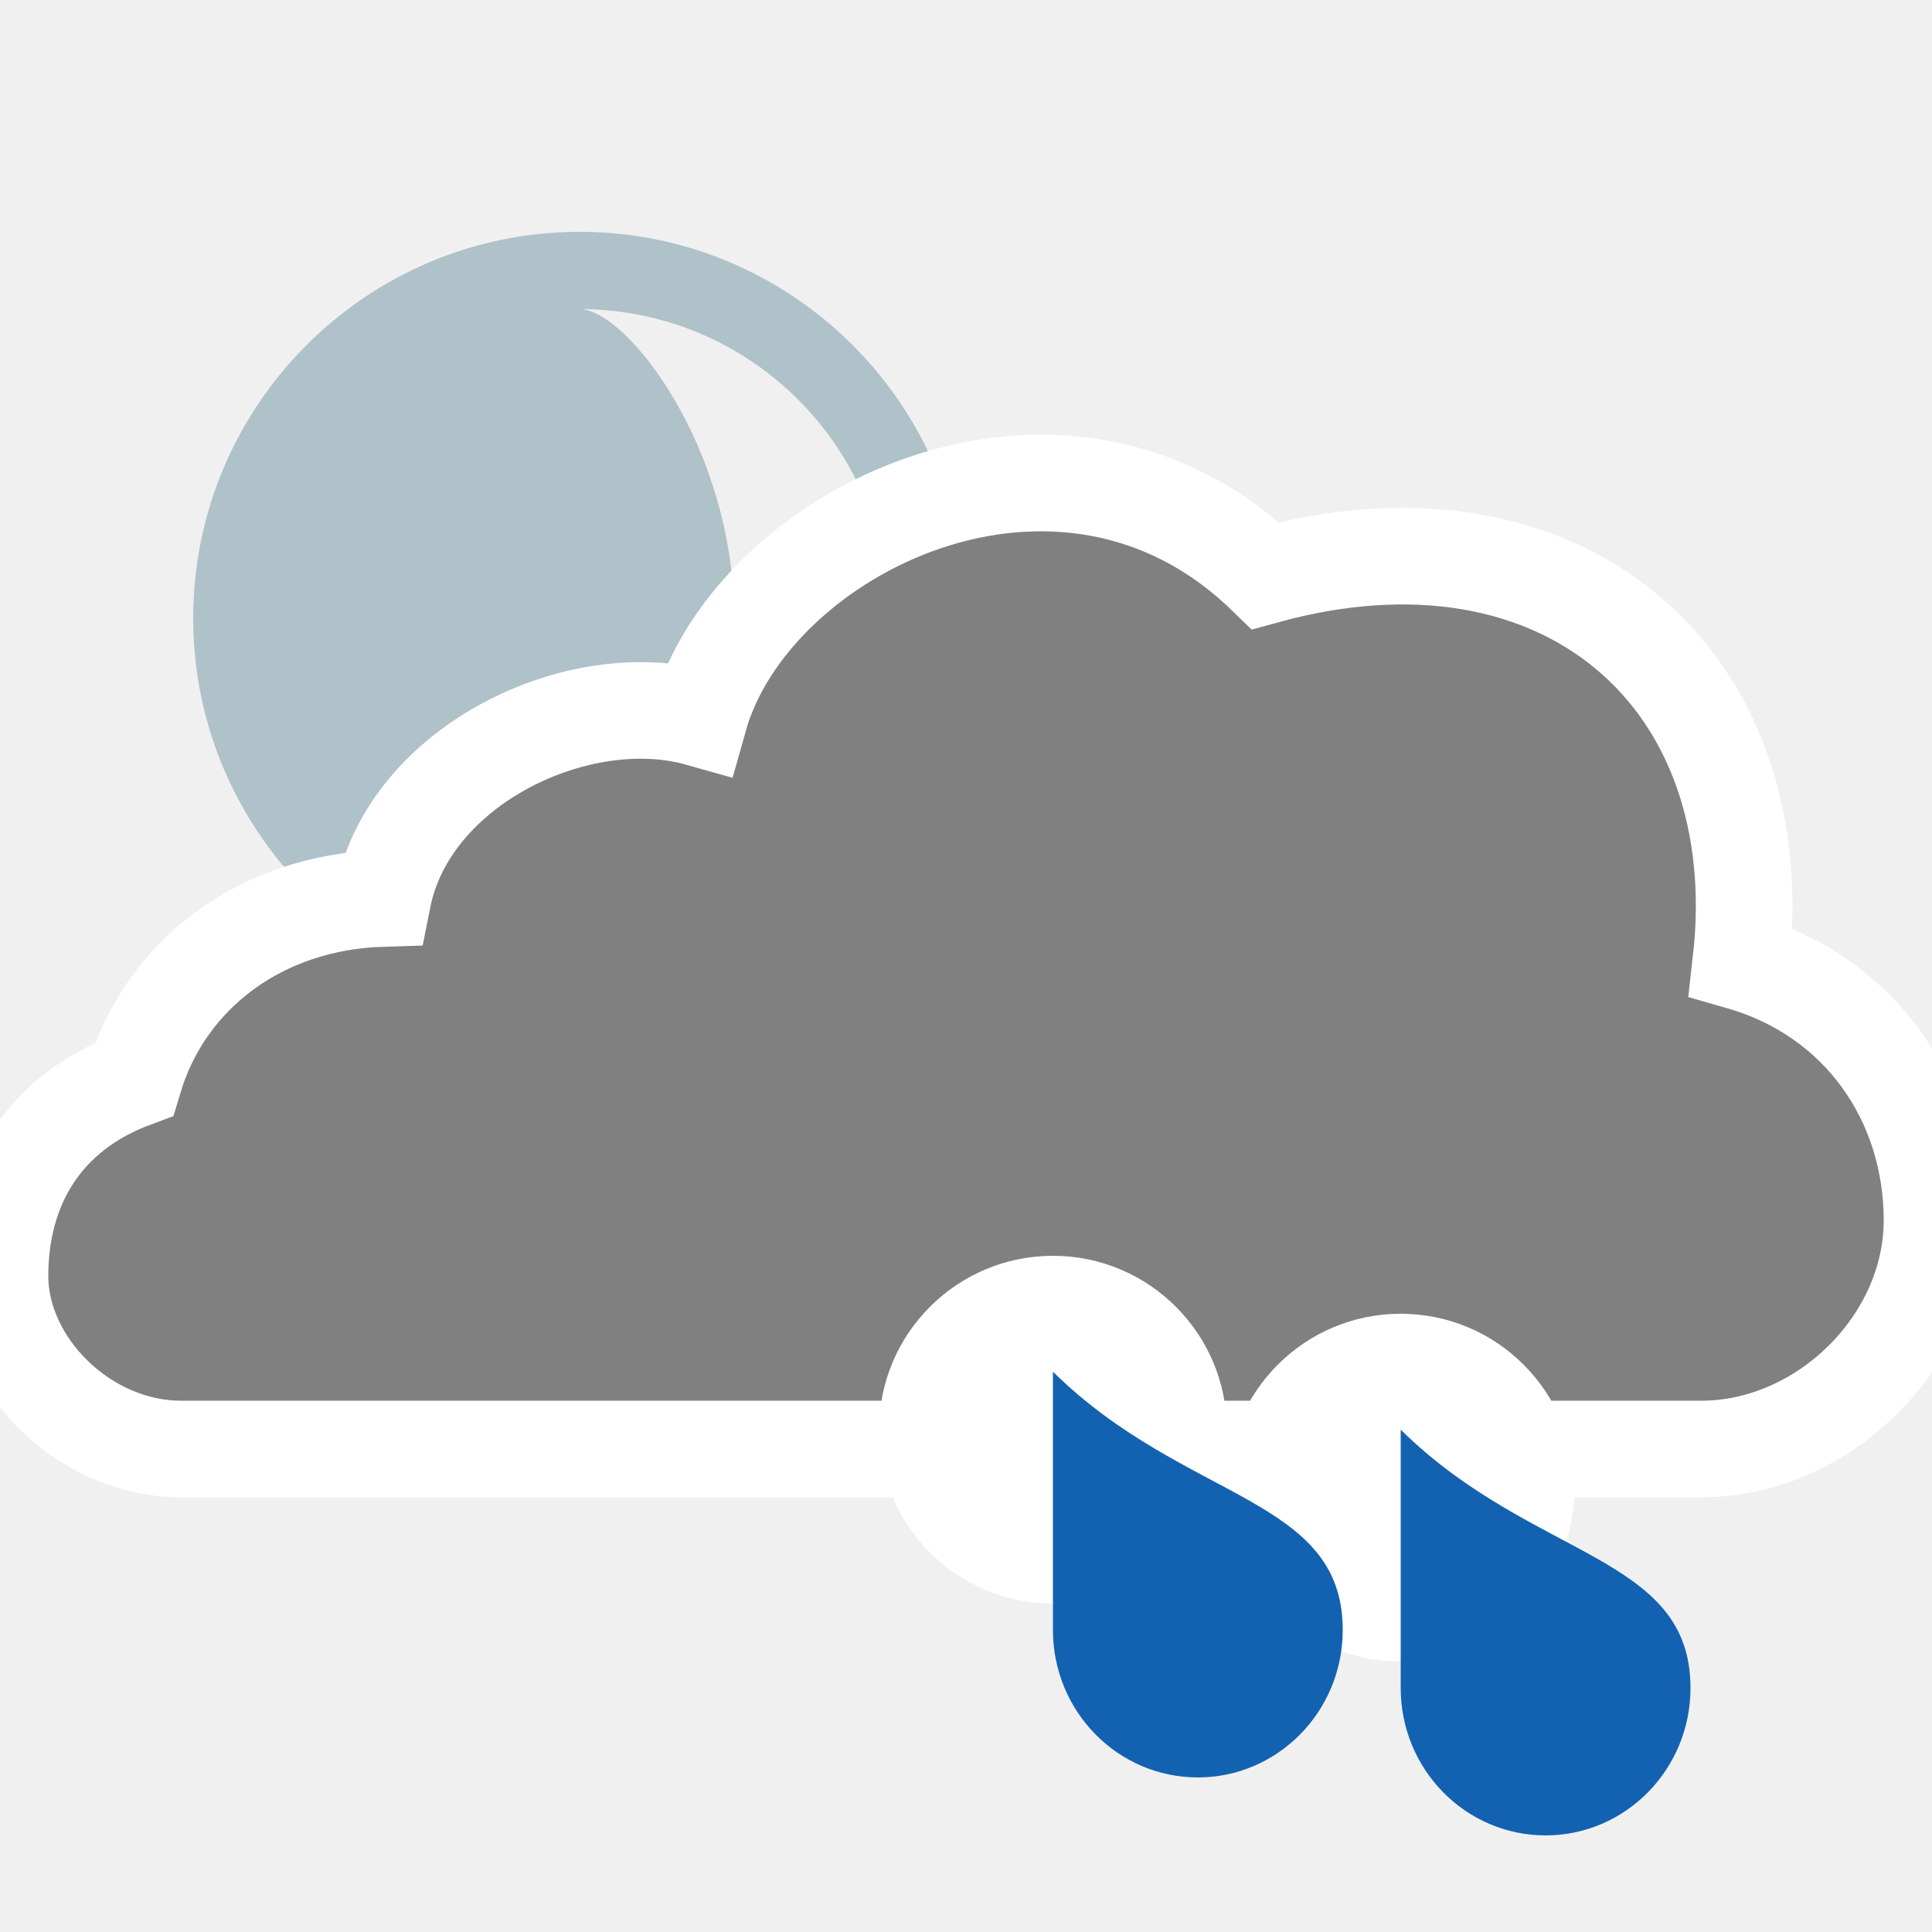
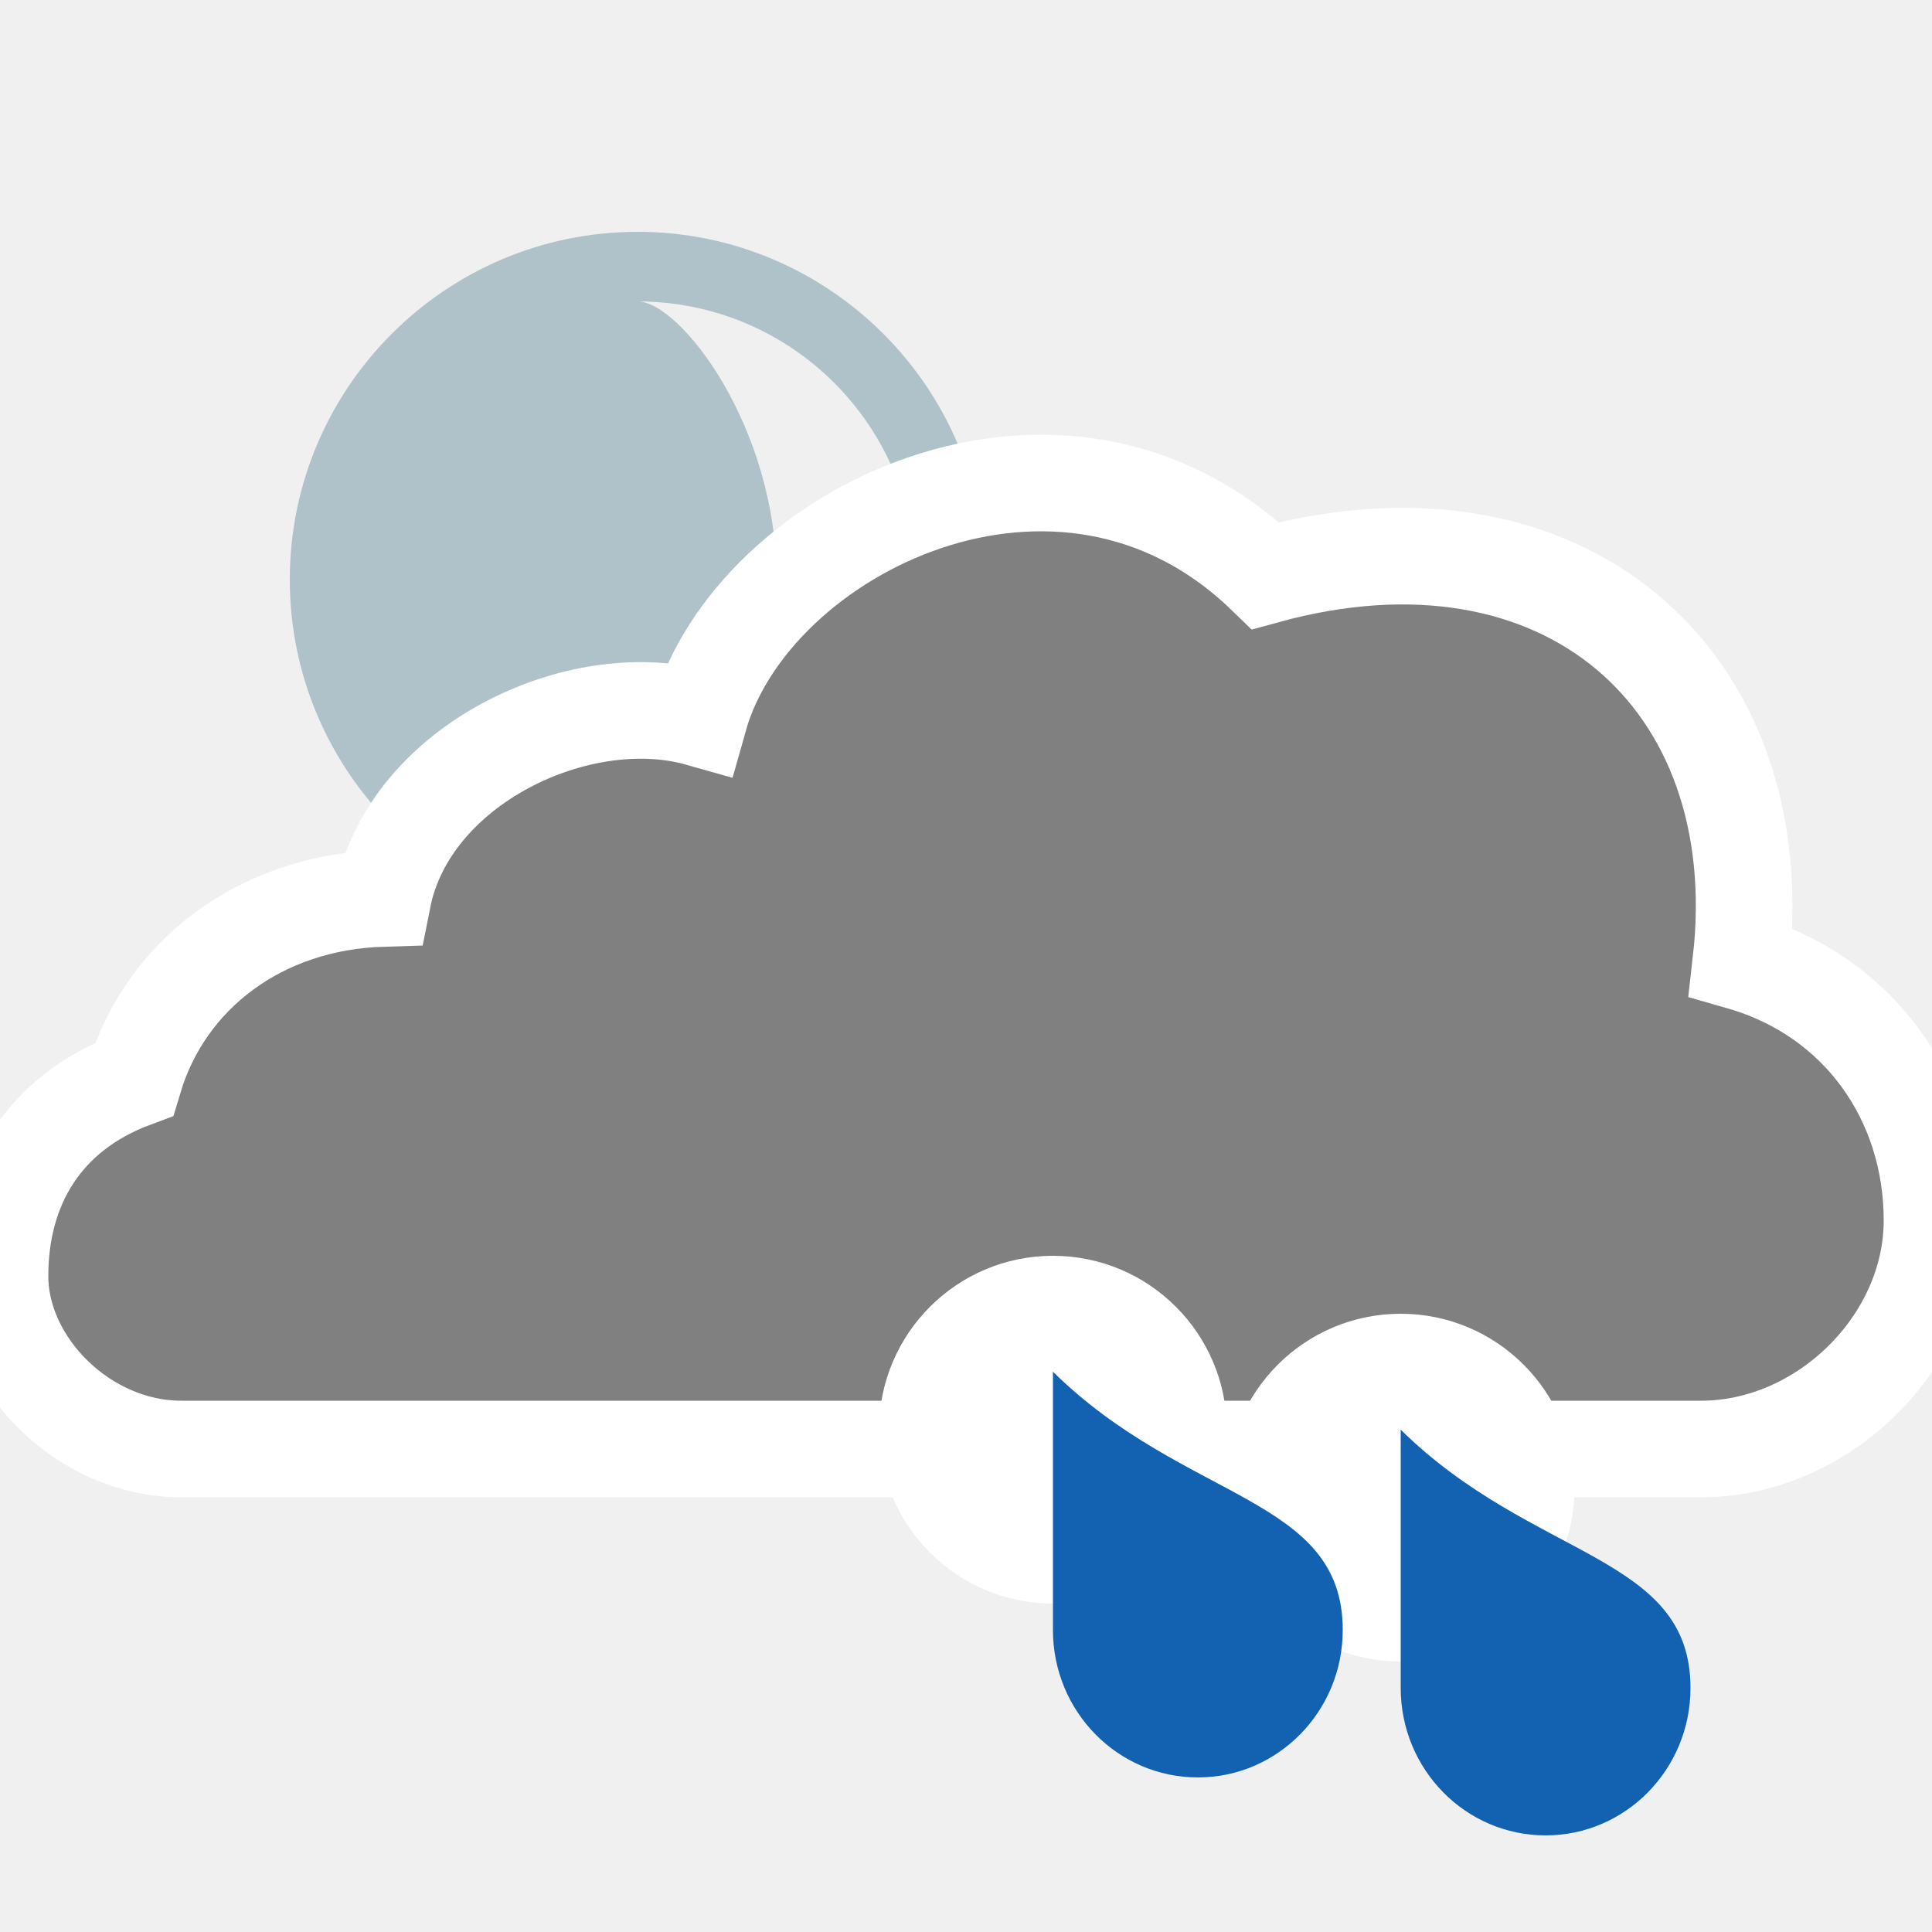
<svg xmlns="http://www.w3.org/2000/svg" version="1.1" x="0px" y="0px" width="100px" height="100px" viewBox="0 0 100 100" enable-background="new 0 0 100 100" xml:space="preserve">
  <g id="snow_shower_thunder">
</g>
  <g id="sleet_shower_thunder">
</g>
  <g id="rain_shower_thunder">
</g>
  <g id="clouds">
</g>
  <g id="snow_shower">
</g>
  <g id="sleet_shower">
</g>
  <g id="rain_shower">
-     <path id="night-6_2_" fill="#AFC1C9" d="M10,32c0,11.027,8.973,20,20,20s20-8.973,20-20s-8.973-20-20-20S10,20.973,10,32z M30,48   c2.191,0,8-7.176,8-16s-5.562-16-8-16c8.836,0,16,7.164,16,16S38.836,48,30,48z" />
+     <path id="night-6_2_" fill="#AFC1C9" d="M15,30c0,9.926,8.074,18,18,18s18-8.074,18-18s-8.074-18-18-18S15,20.074,15,30z    M33,44.398c1.973,0,7.199-6.457,7.199-14.398S35.195,15.602,33,15.602c7.953,0,14.398,6.445,14.398,14.398   S40.953,44.398,33,44.398z" />
    <path id="cloud_12_" fill="#808080" stroke="#FFFFFF" stroke-width="5" stroke-miterlimit="10" d="M9.377,75   C4.357,75,0,70.609,0,66.051c0-4.613,2.231-8.439,6.938-10.191c1.625-5.422,6.562-9.172,12.875-9.359   C21.188,39.562,30,35.422,36.188,37.172c2.727-9.688,18.748-17.625,29.312-7.375c15.438-4.25,26.272,5.37,24.607,19.992   C96.21,51.542,100,56.901,100,63.172C100,69.466,94.355,75,88.054,75H9.377z" />
    <g>
      <path fill="#FFFFFF" d="M81.5,77c0,4.969-4.031,9-9.001,9c-4.968,0-8.999-4.031-8.999-9s4.031-9,8.999-9    C77.469,68,81.5,72.031,81.5,77z" />
      <path fill="#1362B1" d="M87.5,87.368c0,4.218-3.366,7.632-7.498,7.632c-4.146,0-7.502-3.414-7.502-7.632    c0-2.382,0-13.368,0-13.368C79.353,80.748,87.5,80.447,87.5,87.368z" />
    </g>
    <g>
      <path fill="#FFFFFF" d="M63.5,74c0,4.969-4.031,9-9.001,9c-4.968,0-8.999-4.031-8.999-9s4.031-9,8.999-9    C59.469,65,63.5,69.031,63.5,74z" />
      <path fill="#1362B1" d="M69.5,84.368c0,4.218-3.366,7.632-7.498,7.632c-4.146,0-7.502-3.414-7.502-7.632    c0-2.382,0-13.368,0-13.368C61.353,77.748,69.5,77.447,69.5,84.368z" />
    </g>
  </g>
  <g id="partly_cloudy">
</g>
  <g id="fair">
</g>
  <g id="clear">
</g>
</svg>
